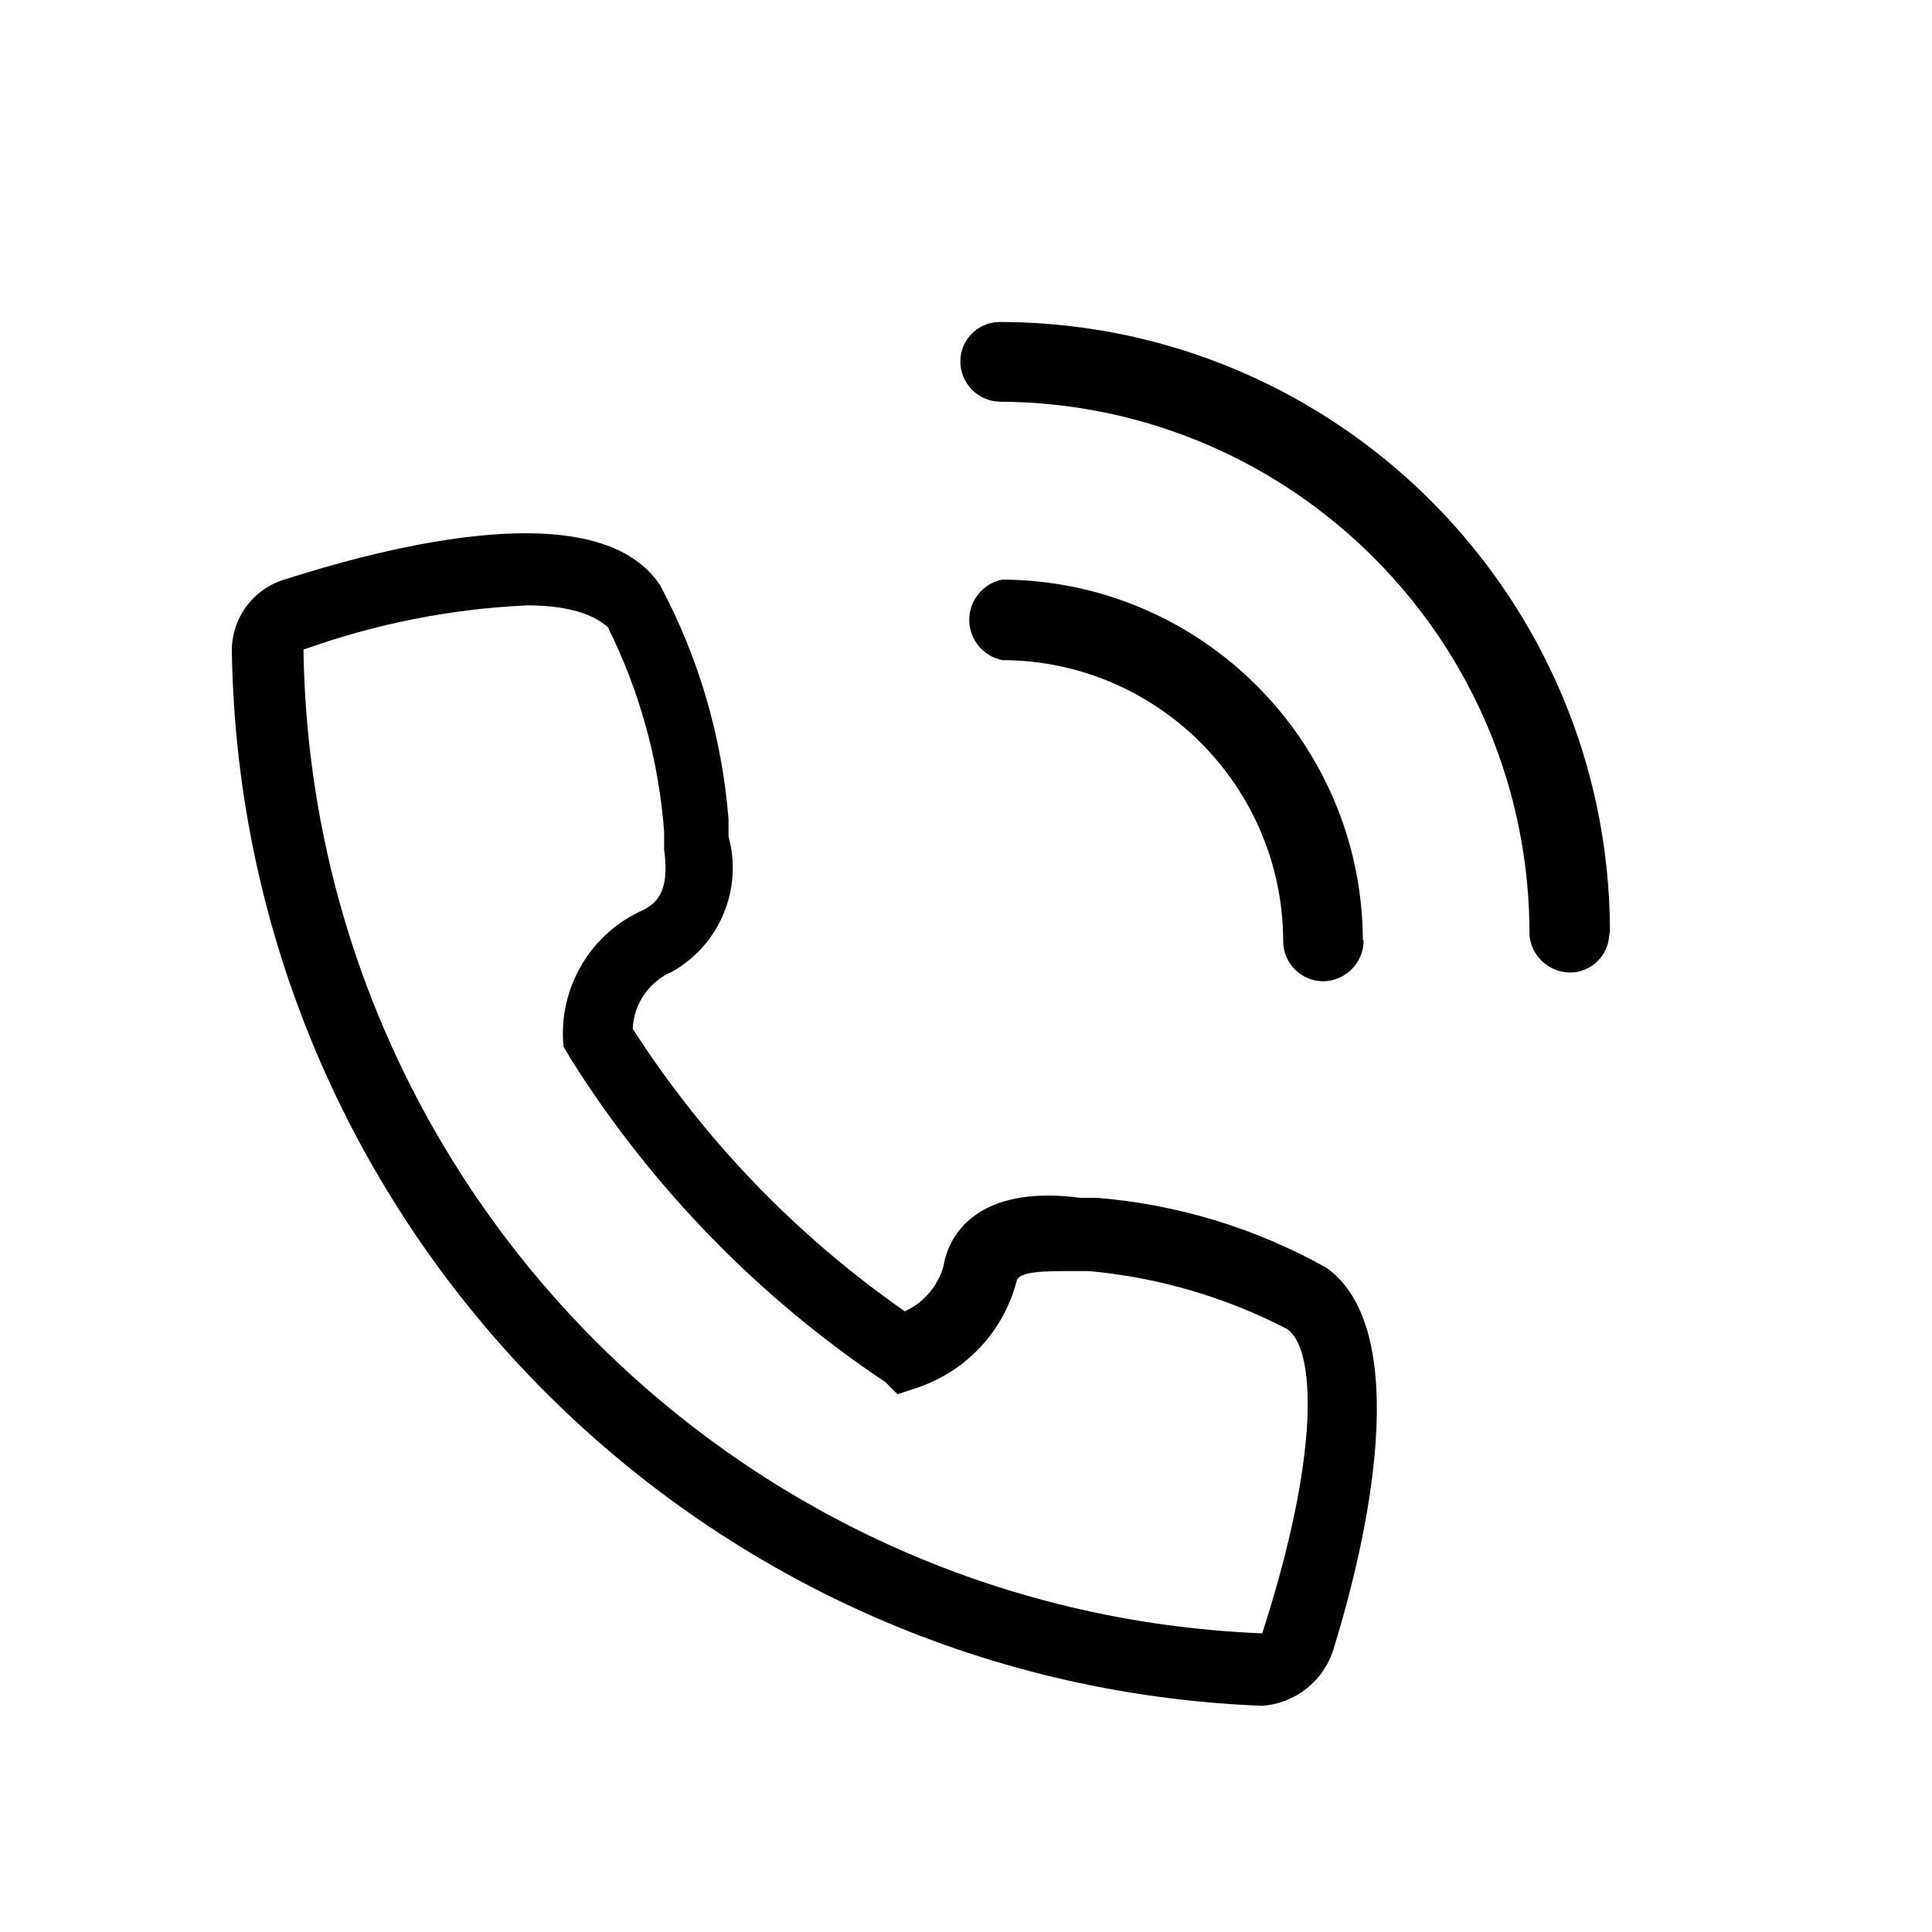
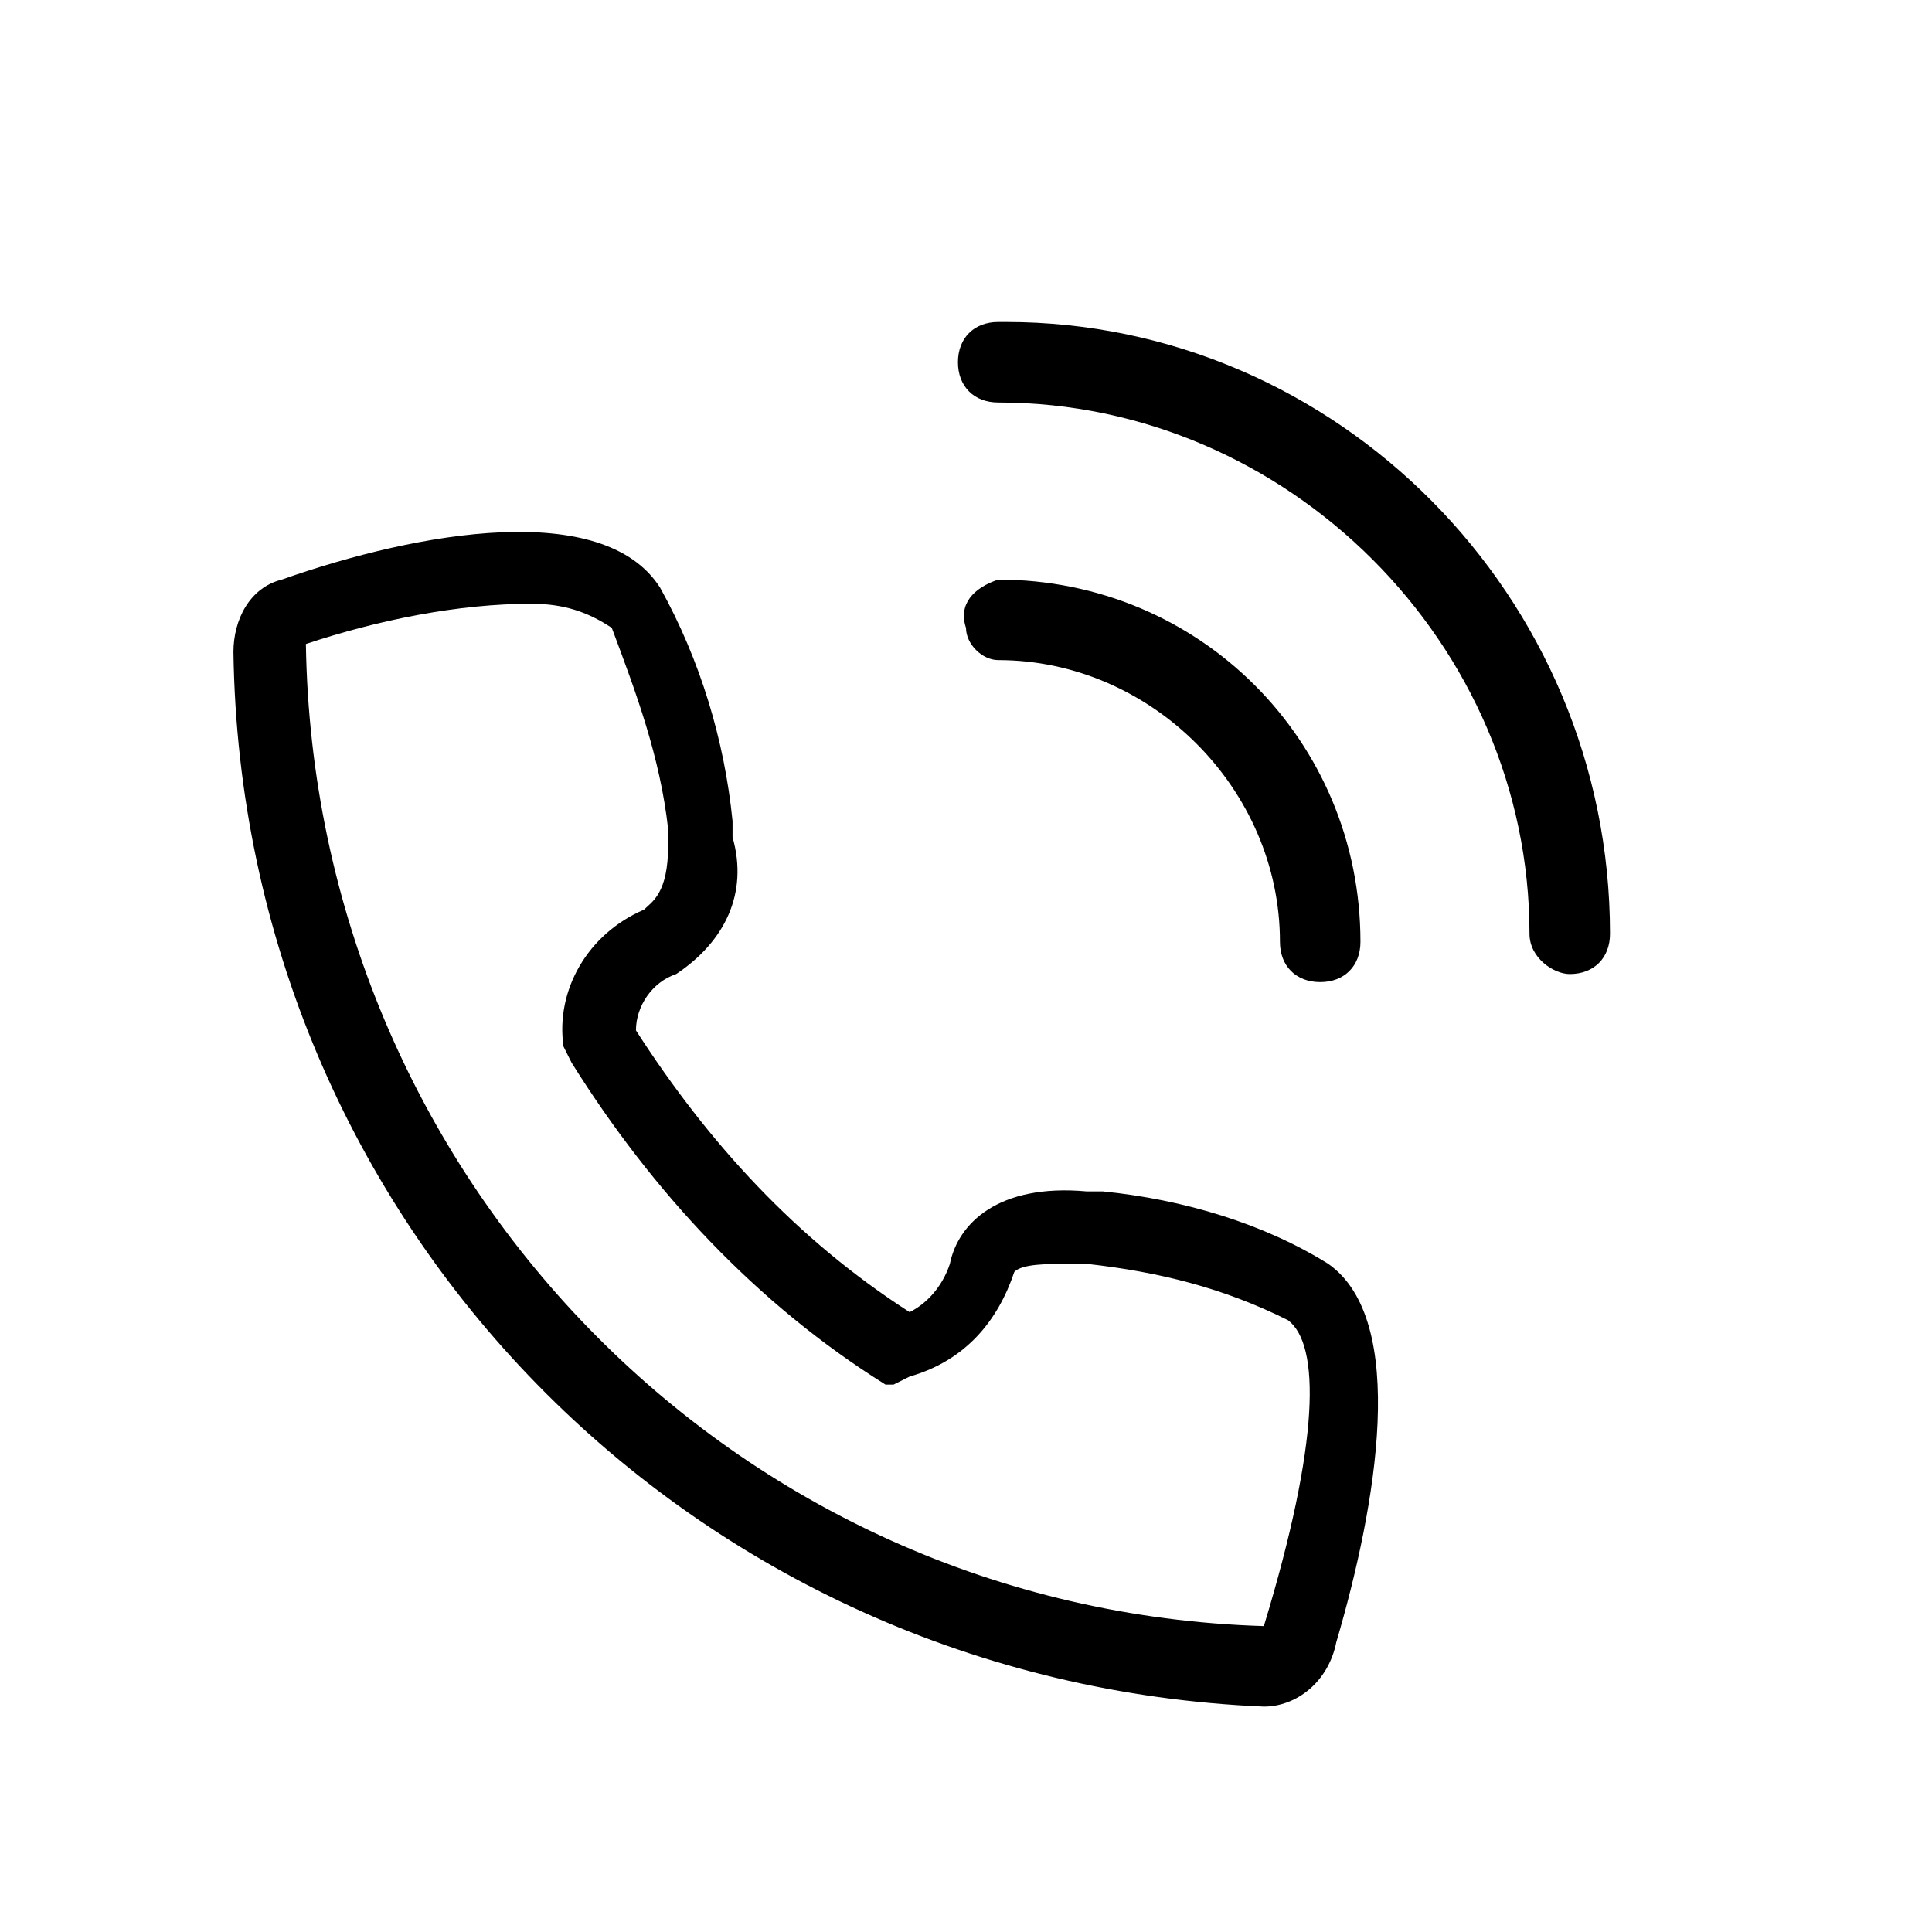
- <svg xmlns="http://www.w3.org/2000/svg" width="24" height="24" viewBox="0 0 24 24">
+ <svg xmlns="http://www.w3.org/2000/svg" version="1.1" id="Livello_1" x="0px" y="0px" viewBox="0 0 24 24" style="enable-background:new 0 0 24 24;" xml:space="preserve">
  <g>
-     <path d="M5,3h.18" />
-     <path d="M20,11.56s0,0,0,0h0A7.59,7.59,0,0,0,12.48,4h-.06a.49.49,0,0,0-.49.48.5.5,0,0,0,.49.51h0A6.61,6.61,0,0,1,19,11.62a.51.51,0,0,0,.54.46.49.49,0,0,0,.45-.46h0S20,11.58,20,11.56Z" />
-     <path d="M16.93,11.68A4.5,4.5,0,0,0,12.45,7.2h0a.51.51,0,0,0,0,1h0a3.5,3.5,0,0,1,3.49,3.49h0a.5.5,0,0,0,.5.5.51.51,0,0,0,.5-.51Z" />
-     <path d="M15.68,21.19h0A13.32,13.32,0,0,1,2.88,8.09a.92.92,0,0,1,.62-.88c1.74-.56,4-1,4.7.06a7.39,7.39,0,0,1,.85,2.91l0,.21a1.48,1.48,0,0,1-.7,1.68h0a.81.81,0,0,0-.49.71,12.55,12.55,0,0,0,3.38,3.51.88.88,0,0,0,.48-.56c.09-.53.58-1,1.7-.85l.21,0a7,7,0,0,1,2.85.87c1,.72.62,3,.09,4.72A1,1,0,0,1,15.68,21.19ZM6.55,7.52a9.5,9.5,0,0,0-2.78.55A12.41,12.41,0,0,0,15.68,20.29c.73-2.26.66-3.54.31-3.78a6.66,6.66,0,0,0-2.46-.72l-.22,0c-.32,0-.65,0-.68.12a1.9,1.9,0,0,1-1.27,1.34l-.21.07L11,17.17a13.44,13.44,0,0,1-3.9-4L7,13a1.68,1.68,0,0,1,1-1.7H8c.12-.07.33-.18.25-.75l0-.22a6.84,6.84,0,0,0-.7-2.54C7.35,7.61,7,7.52,6.55,7.52Z" />
+     <path d="M5,3h0.2" />
+     <path d="M20,11.6L20,11.6L20,11.6C20,7.4,16.6,4,12.5,4h-0.1c-0.3,0-0.5,0.2-0.5,0.5c0,0.3,0.2,0.5,0.5,0.5c0,0,0,0,0,0l0,0   c3.6,0,6.6,3,6.6,6.6c0,0.3,0.3,0.5,0.5,0.5C19.8,12.1,20,11.9,20,11.6L20,11.6C20,11.6,20,11.6,20,11.6z" />
+     <path d="M16.9,11.7c0-2.5-2-4.5-4.5-4.5l0,0c-0.3,0.1-0.5,0.3-0.4,0.6c0,0.2,0.2,0.4,0.4,0.4l0,0c1.9,0,3.5,1.6,3.5,3.5l0,0   c0,0.3,0.2,0.5,0.5,0.5C16.7,12.2,16.9,12,16.9,11.7L16.9,11.7z" />
+     <path d="M15.7,21.2L15.7,21.2C8.6,20.9,3,15.2,2.9,8.1c0-0.4,0.2-0.8,0.6-0.9c1.7-0.6,4-1,4.7,0.1C8.7,8.2,9,9.2,9.1,10.2v0.2   c0.2,0.7-0.1,1.3-0.7,1.7l0,0c-0.3,0.1-0.5,0.4-0.5,0.7c0.9,1.4,2,2.6,3.4,3.5c0.2-0.1,0.4-0.3,0.5-0.6c0.1-0.5,0.6-1,1.7-0.9h0.2   c1,0.1,2,0.4,2.8,0.9c1,0.7,0.6,3,0.1,4.7C16.5,20.9,16.1,21.2,15.7,21.2z M6.6,7.5c-0.9,0-1.9,0.2-2.8,0.5   c0.1,6.6,5.3,12,11.9,12.2c0.7-2.3,0.7-3.5,0.3-3.8c-0.8-0.4-1.6-0.6-2.5-0.7h-0.2c-0.3,0-0.6,0-0.7,0.1c-0.2,0.6-0.6,1.1-1.3,1.3   l-0.2,0.1L11,17.2c-1.6-1-2.9-2.4-3.9-4L7,13c-0.1-0.7,0.3-1.4,1-1.7l0,0c0.1-0.1,0.3-0.2,0.3-0.8v-0.2C8.2,9.4,7.9,8.6,7.6,7.8   C7.3,7.6,7,7.5,6.6,7.5z" />
  </g>
</svg>
